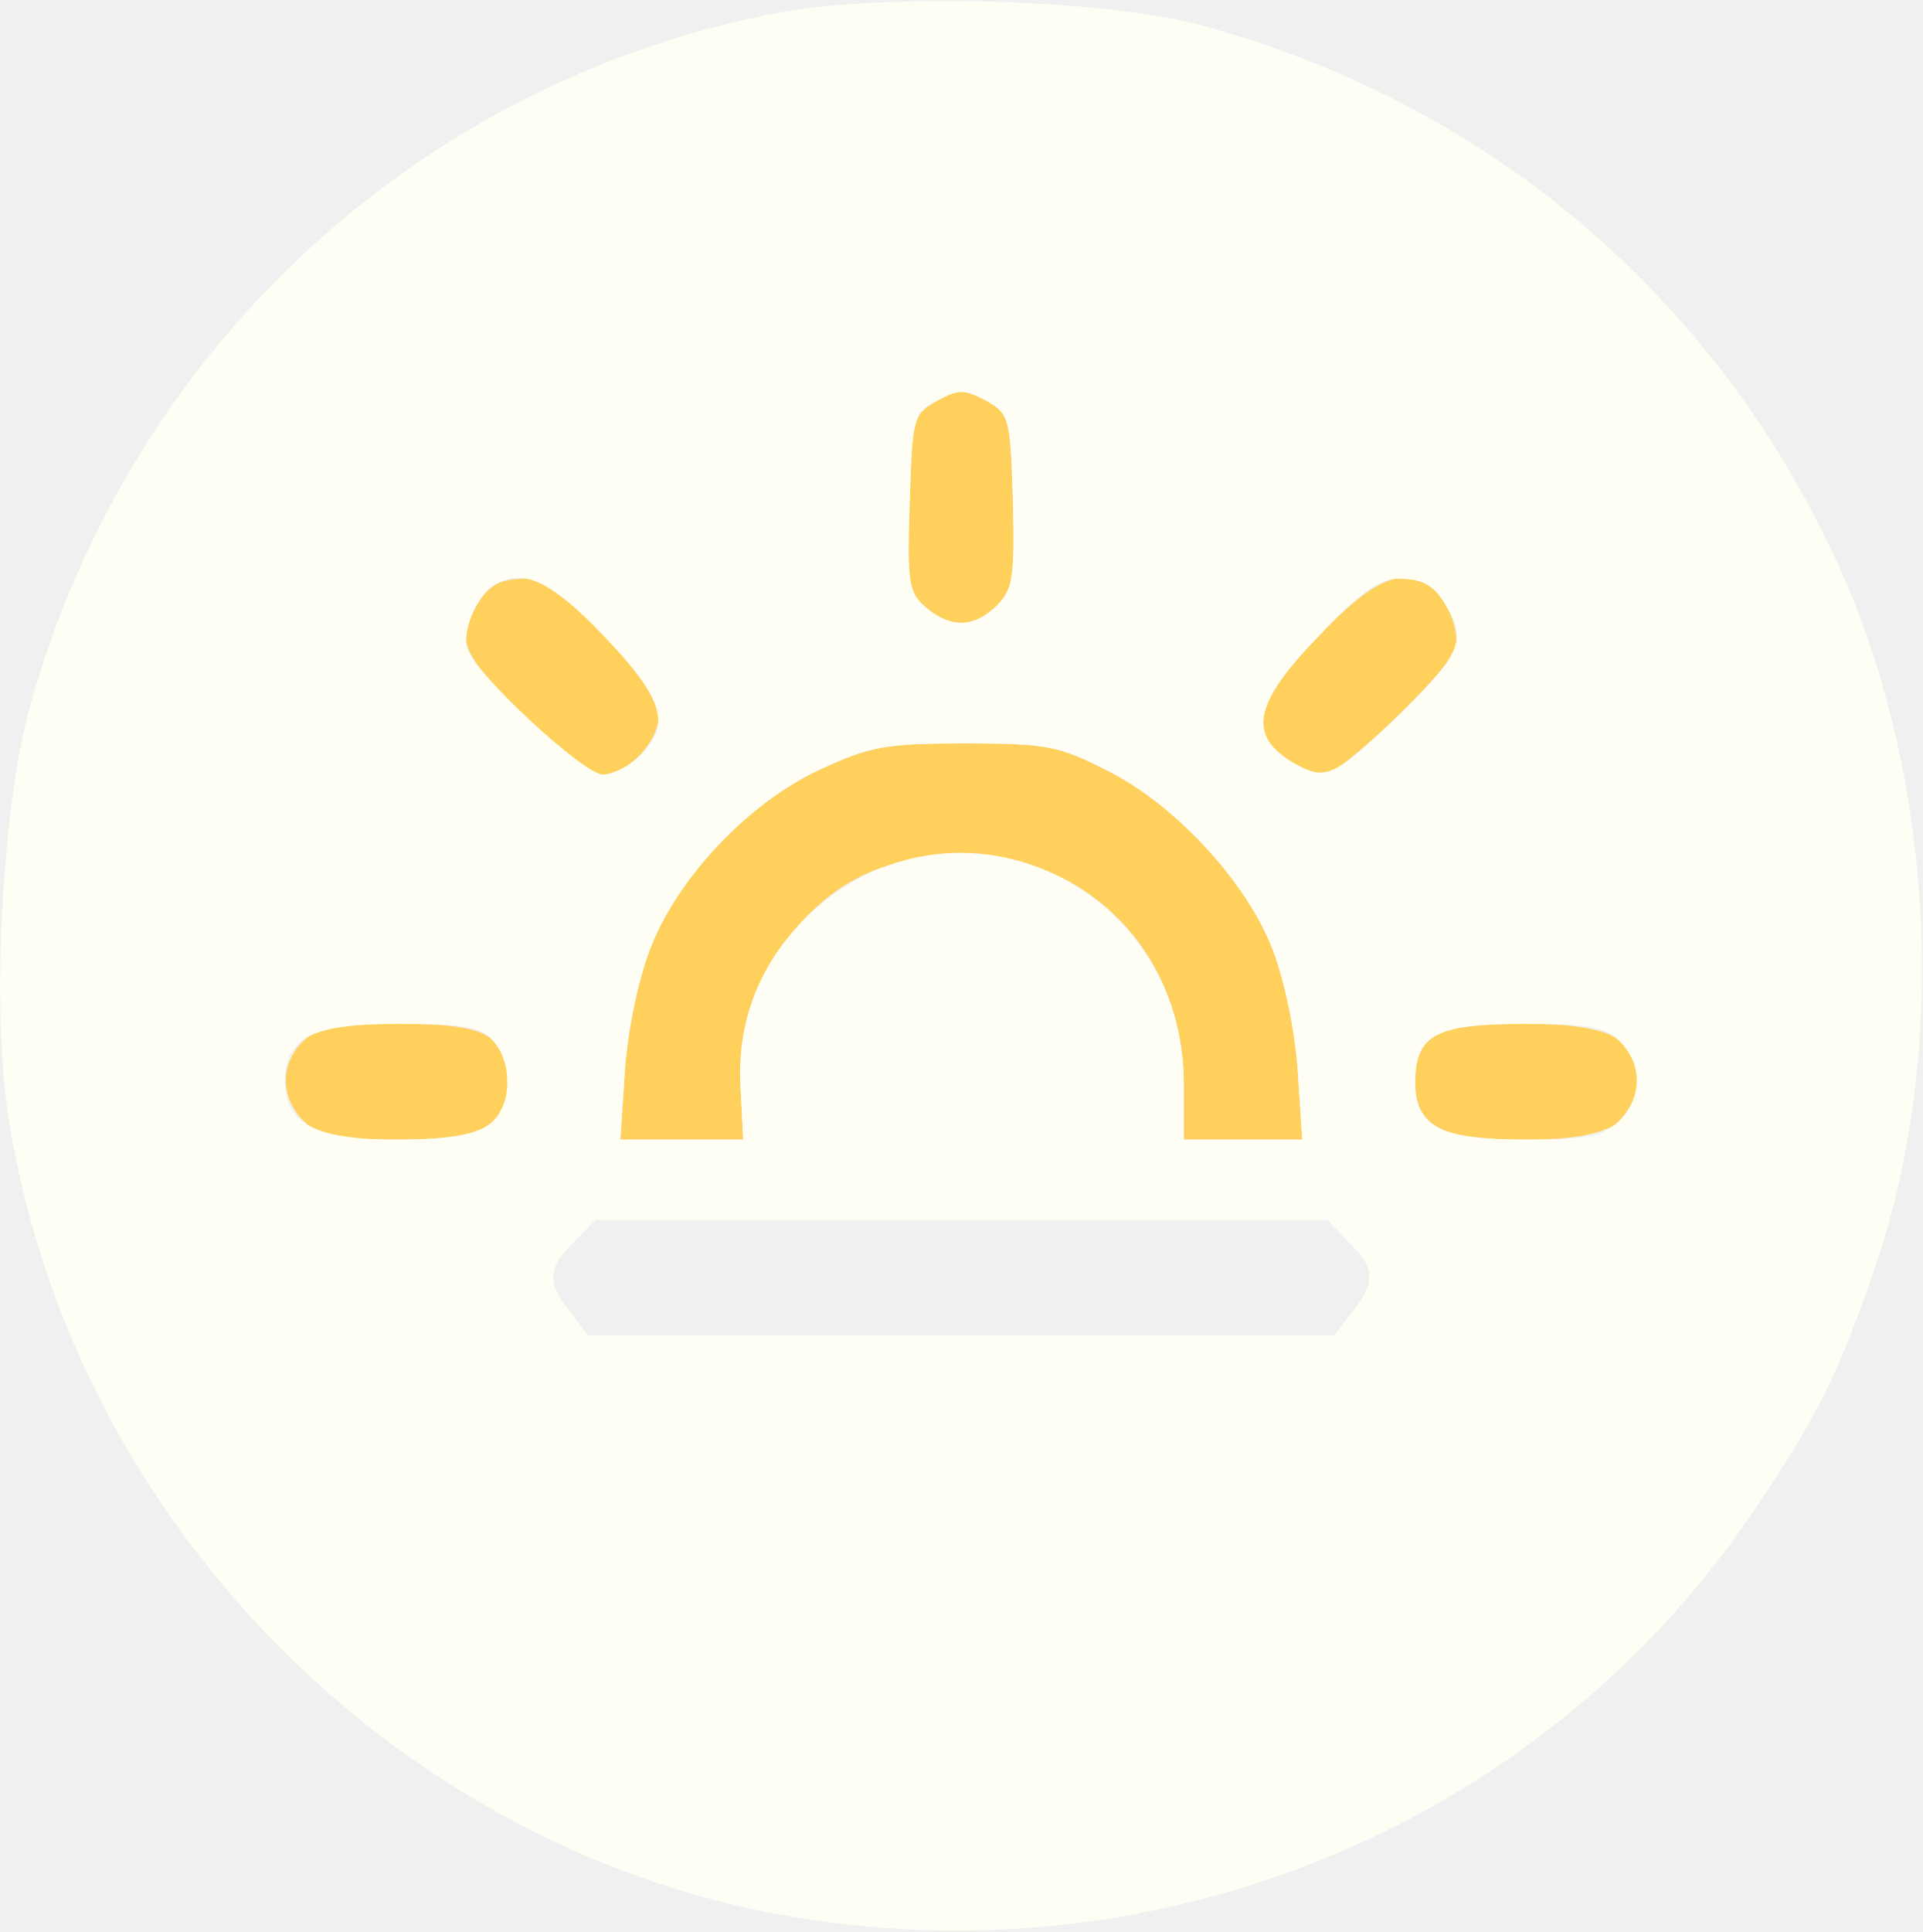
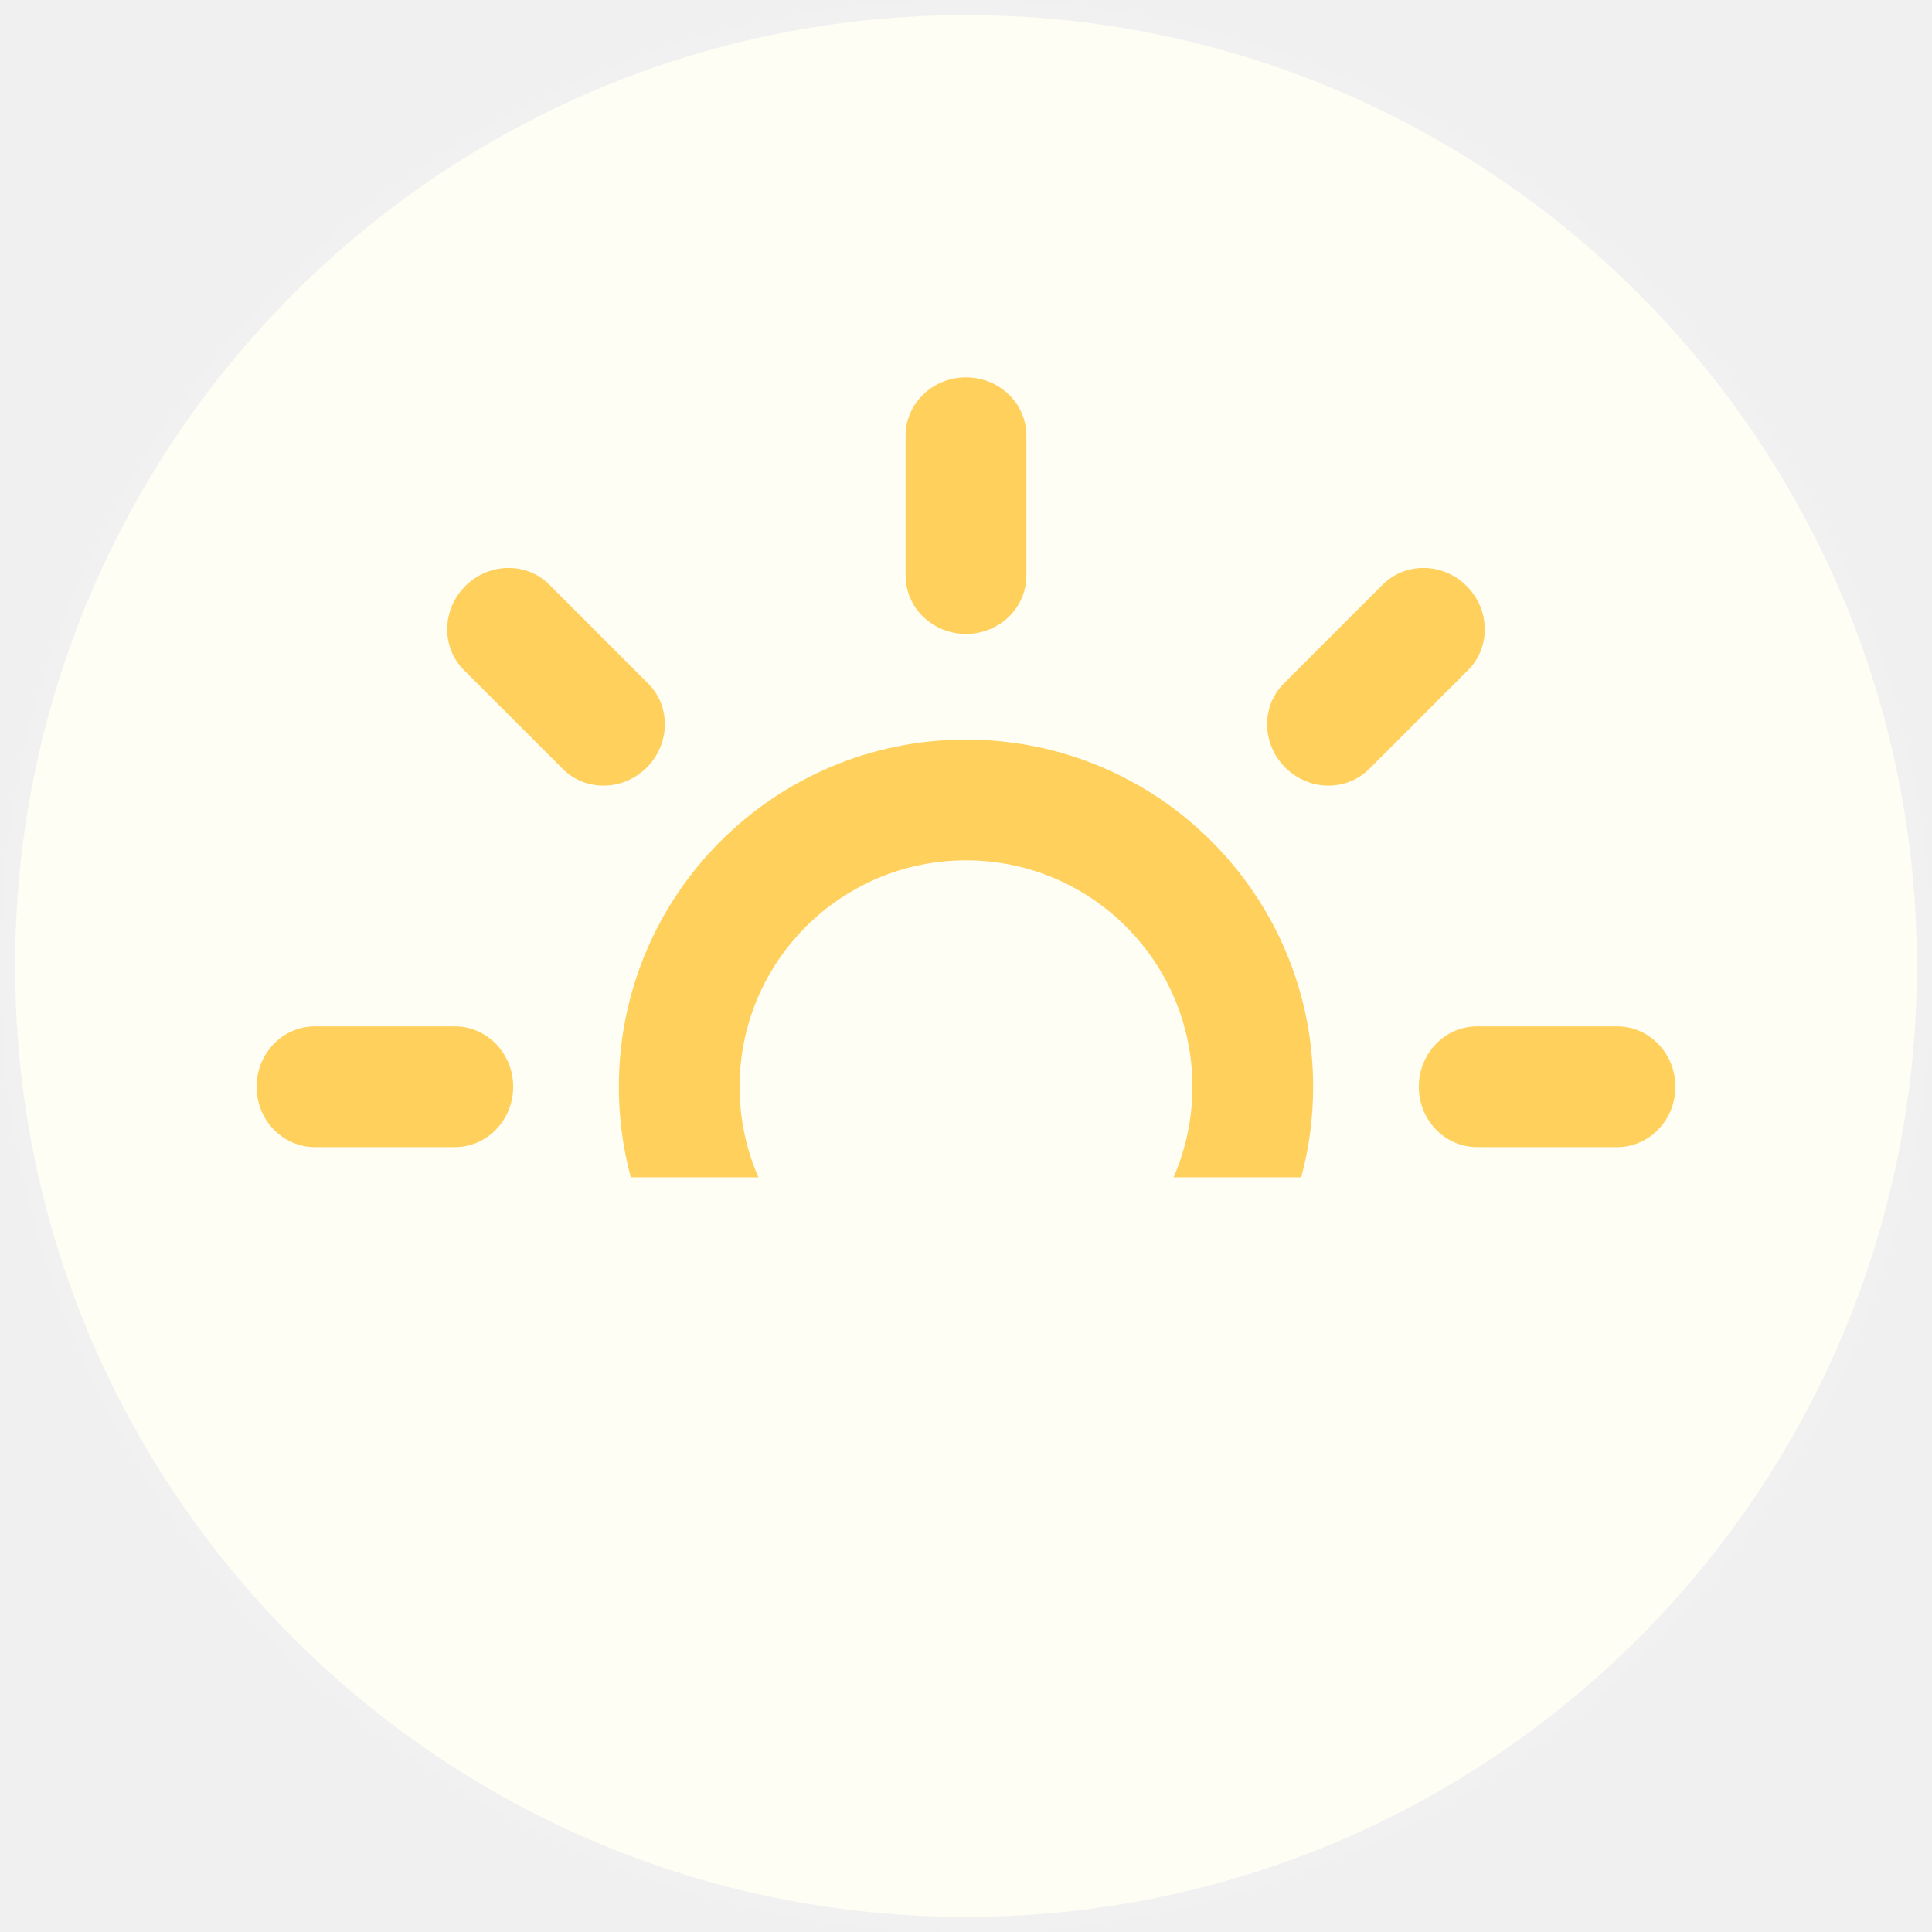
- <svg xmlns="http://www.w3.org/2000/svg" version="1.0" width="216px" height="217px" viewBox="0 0 2160 2170" preserveAspectRatio="xMidYMid meet">
-   <g id="layer1" fill="#ffd05b" stroke="none">
-     <path d="M342 1260 c-27 -26 -28 -64 -2 -90 17 -17 33 -20 108 -20 100 0 122 12 122 68 0 48 -29 62 -125 62 -68 0 -85 -3 -103 -20z" />
-     <path d="M702 1203 c3 -45 15 -102 28 -136 30 -80 111 -166 192 -203 56 -26 74 -29 163 -29 91 0 105 3 158 30 77 38 158 126 187 202 13 34 25 91 28 136 l5 77 -67 0 -66 0 0 -62 c0 -180 -159 -298 -332 -246 -98 29 -172 141 -166 249 l3 59 -69 0 -69 0 5 -77z" />
-     <path d="M1612 1264 c-15 -10 -22 -25 -22 -48 0 -54 23 -66 123 -66 96 0 127 16 127 65 0 47 -35 65 -125 65 -57 0 -87 -5 -103 -16z" />
-     <path d="M594 809 c-71 -69 -81 -88 -63 -121 16 -30 28 -38 60 -38 35 0 149 117 149 154 0 29 -35 66 -63 66 -10 0 -47 -28 -83 -61z" />
-     <path d="M1455 858 c-54 -31 -48 -67 27 -144 60 -63 92 -77 124 -56 19 12 35 52 29 71 -7 24 -129 141 -147 141 -7 0 -22 -6 -33 -12z" />
-     <path d="M1041 683 c-20 -17 -22 -26 -19 -118 3 -97 4 -100 31 -115 24 -13 30 -13 55 0 26 15 27 19 30 112 2 87 0 100 -18 118 -25 25 -51 26 -79 3z" />
-   </g>
-   <g id="layer2" fill="#fefef5" stroke="none">
-     <path d="M930 2159 c-462 -60 -846 -436 -920 -901 -20 -123 -8 -351 24 -466 112 -401 438 -702 842 -778 122 -22 366 -15 476 15 317 87 570 299 709 596 112 239 130 554 45 800 -39 115 -64 165 -131 265 -226 341 -632 523 -1045 469z m589 -685 c27 -34 26 -50 -4 -79 l-24 -25 -411 0 -411 0 -24 25 c-30 29 -31 45 -4 79 l20 26 419 0 419 0 20 -26z m-971 -210 c27 -18 30 -69 5 -96 -13 -15 -32 -18 -105 -18 -97 0 -128 15 -128 65 0 47 35 65 125 65 57 0 87 -5 103 -16z m284 -43 c-5 -77 25 -148 84 -200 164 -144 414 -26 414 197 l0 62 66 0 67 0 -5 -77 c-3 -45 -15 -102 -28 -136 -29 -76 -110 -164 -187 -202 -53 -27 -67 -30 -158 -30 -89 0 -107 3 -163 29 -81 37 -162 123 -192 203 -13 34 -25 91 -28 136 l-5 77 69 0 69 0 -3 -59z m986 39 c27 -26 28 -64 2 -90 -17 -17 -33 -20 -107 -20 -100 0 -123 12 -123 66 0 50 28 64 125 64 68 0 85 -3 103 -20z m-1100 -410 c37 -35 28 -65 -40 -136 -60 -63 -92 -77 -124 -56 -19 12 -35 52 -29 71 9 28 131 141 152 141 11 0 29 -9 41 -20z m848 -41 c71 -69 81 -88 63 -121 -16 -30 -28 -38 -60 -38 -19 0 -43 17 -87 64 -75 77 -81 113 -27 144 34 19 44 14 111 -49z m-446 -129 c18 -18 20 -31 18 -118 -3 -93 -4 -97 -30 -112 -25 -13 -31 -13 -55 0 -27 15 -28 18 -31 115 -3 92 -1 101 19 118 28 23 54 22 79 -3z" />
+ <svg xmlns="http://www.w3.org/2000/svg" xmlns:xlink="http://www.w3.org/1999/xlink" width="128px" height="128px" viewBox="0 0 128 128" version="1.1">
+   <defs>
+     <circle id="path-1" cx="64" cy="64" r="64" />
+     <mask id="mask-2" maskContentUnits="userSpaceOnUse" maskUnits="objectBoundingBox" x="0" y="0" width="128" height="128" fill="white">
+       <use xlink:href="#path-1" />
+     </mask>
+   </defs>
+   <g id="Page-1" stroke="none" stroke-width="1" fill="none" fill-rule="evenodd">
+     <g id="layer1">
+       <use id="Oval" stroke="#F1F1F1" mask="url(#mask-2)" stroke-width="2" fill="#FEFEF5" xlink:href="#path-1" />
+       <path d="M91.611,38.732 C93.12,37.223 95.609,37.266 97.172,38.828 C98.734,40.391 98.777,42.88 97.268,44.389 L90.711,50.946 C89.202,52.455 86.713,52.411 85.151,50.849 C83.589,49.287 83.545,46.798 85.054,45.289 L91.611,38.732 L91.611,38.732 Z" id="Path" fill="#FFD05B" />
+       <path d="M36.389,38.732 C34.88,37.223 32.391,37.266 30.828,38.828 C29.266,40.391 29.223,42.88 30.732,44.389 L37.289,50.946 C38.798,52.455 41.287,52.411 42.849,50.849 C44.411,49.287 44.455,46.798 42.946,45.289 L36.389,38.732 L36.389,38.732 Z" id="Path" fill="#FFD05B" />
+       <path d="M68,28.864 C68,26.73 66.209,25 64,25 C61.791,25 60,26.73 60,28.864 L60,38.136 C60,40.27 61.791,42 64,42 C66.209,42 68,40.27 68,38.136 L68,28.864 L68,28.864 Z" id="Path" fill="#FFD05B" />
+       <path d="M107.136,76 C109.27,76 111,74.209 111,72 C111,69.791 109.27,68 107.136,68 L97.864,68 C95.73,68 94,69.791 94,72 C94,74.209 95.73,76 97.864,76 L107.136,76 L107.136,76 Z" id="Path" fill="#FFD05B" />
+       <path d="M30.136,76 C32.27,76 34,74.209 34,72 C34,69.791 32.27,68 30.136,68 L20.864,68 C18.73,68 17,69.791 17,72 C17,74.209 18.73,76 20.864,76 L30.136,76 L30.136,76 Z" id="Path" fill="#FFD05B" />
+       <path d="M86.21,78 C86.725,76.087 87,74.076 87,72 C87,59.297 76.703,49 64,49 C51.297,49 41,59.297 41,72 C41,74.076 41.275,76.087 41.79,78 L50.248,78 C49.445,76.163 49,74.133 49,72 C49,63.716 55.716,57 64,57 C72.284,57 79,63.716 79,72 C79,74.133 78.555,76.163 77.752,78 L86.21,78 L86.21,78 Z" id="Path" fill="#FFD05B" />
+     </g>
  </g>
</svg>
